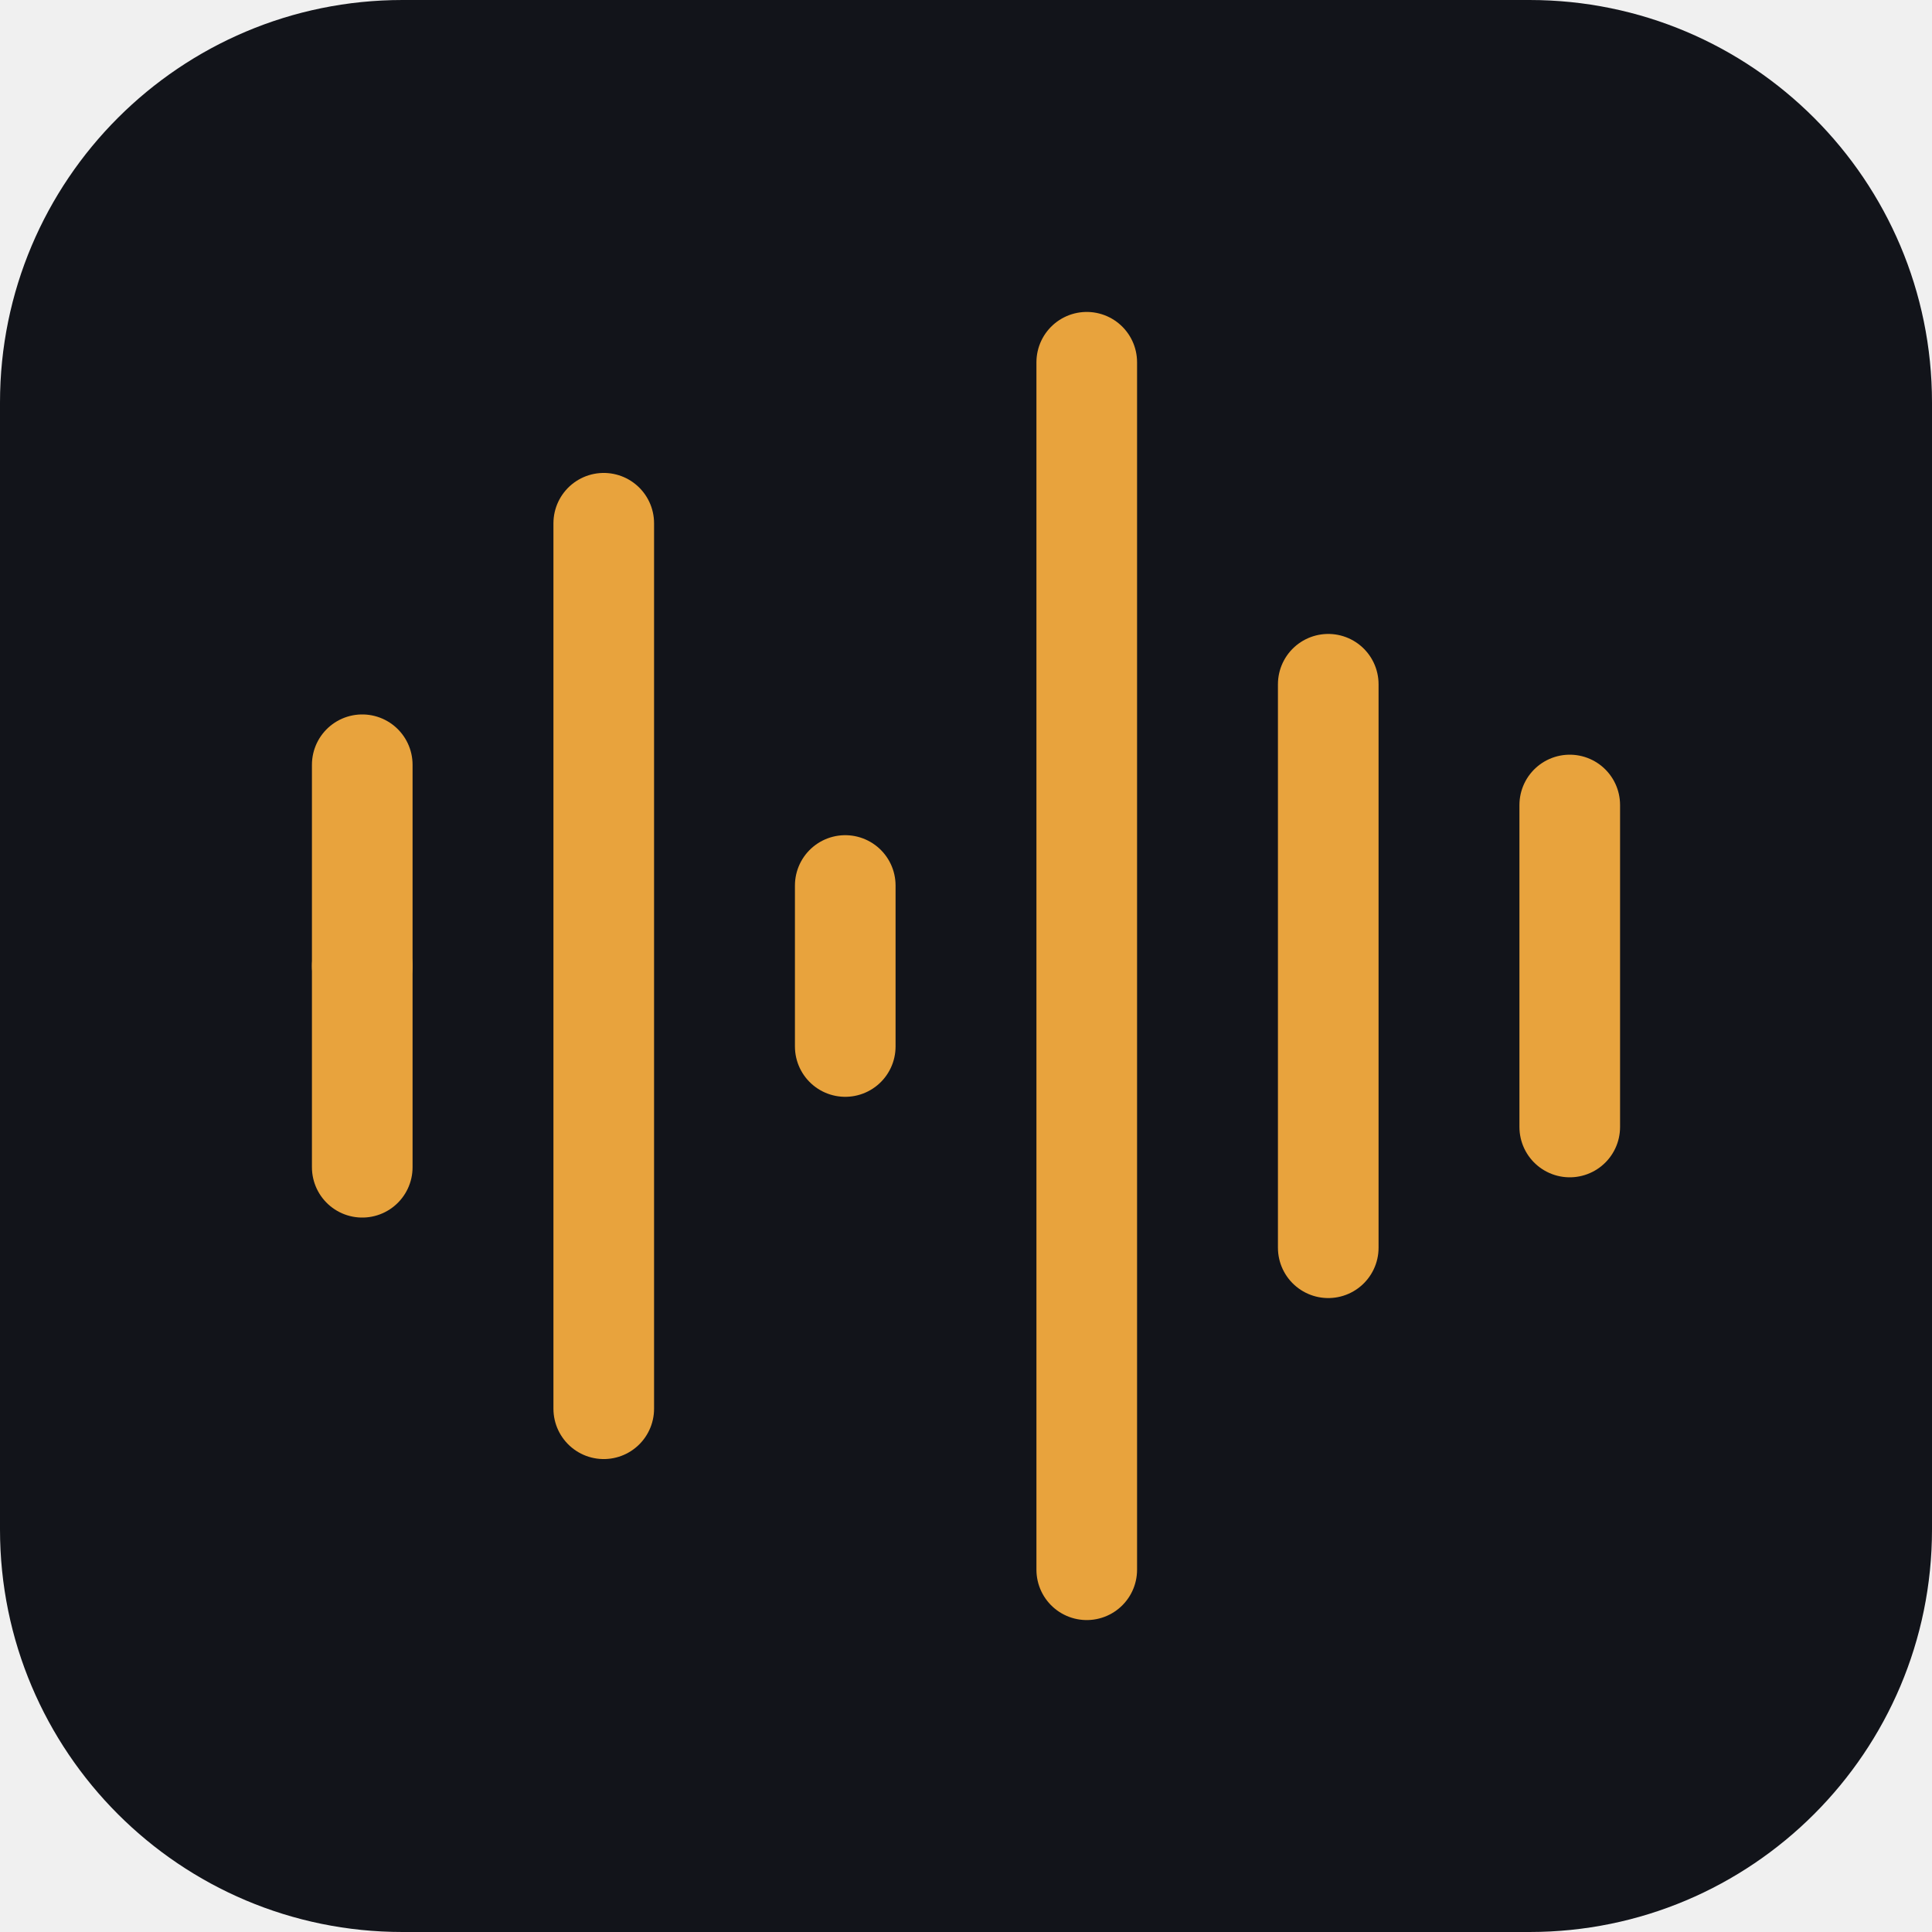
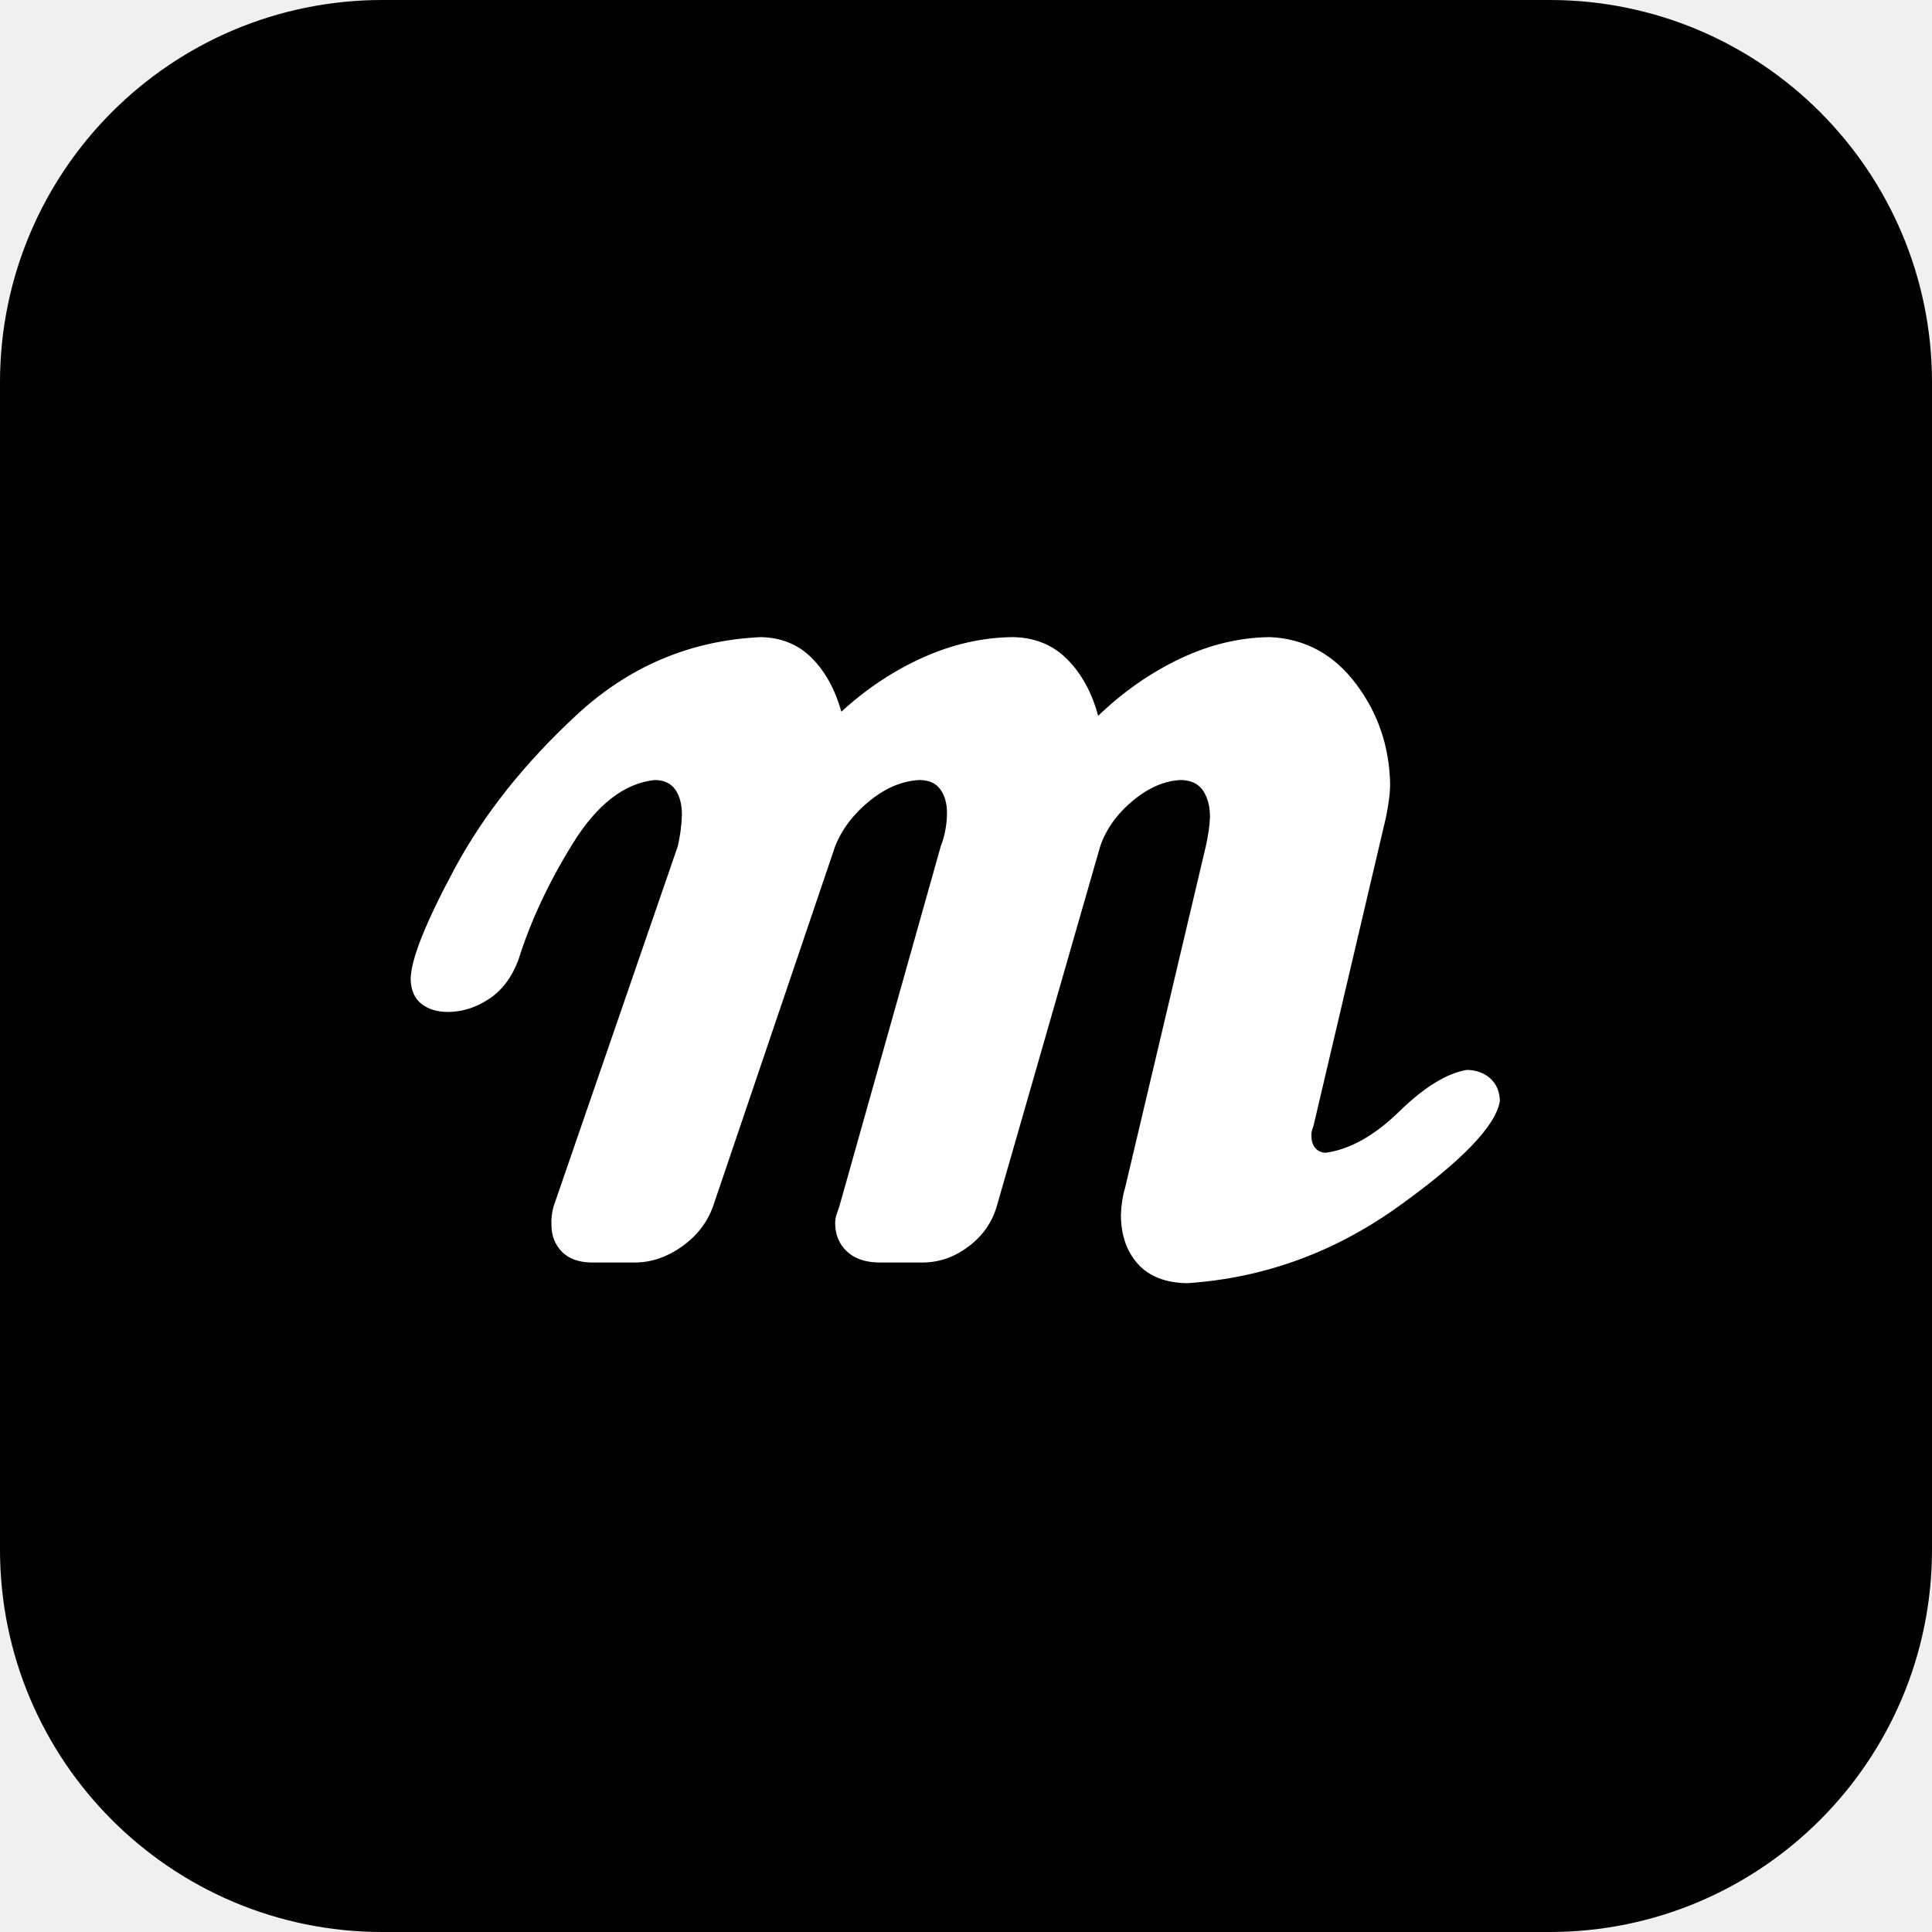
<svg xmlns="http://www.w3.org/2000/svg" viewBox="0 0 192 192" width="192" height="192">
-   <rect width="192" height="192" rx="40" fill="#12141A" />
-   <g stroke="#E8A33D" stroke-width="10" stroke-linecap="round" fill="none">
-     <path d="M36 96 L36 96" />
-     <line x1="36" y1="76" x2="36" y2="116" />
-     <line x1="60" y1="52" x2="60" y2="140" />
-     <line x1="84" y1="88" x2="84" y2="104" />
-     <line x1="108" y1="36" x2="108" y2="156" />
-     <line x1="132" y1="68" x2="132" y2="124" />
-     <line x1="156" y1="80" x2="156" y2="112" />
-   </g>
+   <rect width="192" height="192" rx="38" fill="#000000" />
+   <svg x="34" y="57" width="124" height="78" viewBox="0 0 105 66" preserveAspectRatio="xMidYMid meet">
+     <g transform="matrix(0.911147,0,0,1,-28.21142,-27.48453)">
+       <g transform="matrix(1.097518,0,0,1,-288.7045,-471.3843)">
+         <path d="M297.029,532.946C297.051,533.901 297.356,534.605 297.944,535.059C298.532,535.512 299.273,535.738 300.166,535.734C301.339,535.738 302.479,535.382 303.586,534.667C304.693,533.951 305.528,532.855 306.091,531.377C307.093,528.154 308.618,524.886 310.665,521.575C312.713,518.264 315.022,516.478 317.592,516.217C318.373,516.231 318.946,516.507 319.313,517.045C319.68,517.582 319.861,518.293 319.857,519.179C319.828,520.051 319.712,520.922 319.509,521.793L309.053,552.114C308.908,552.637 308.85,553.16 308.879,553.683C308.886,554.576 309.177,555.316 309.75,555.904C310.324,556.492 311.137,556.797 312.19,556.819L316.024,556.819C317.382,556.787 318.674,556.329 319.901,555.447C321.128,554.565 321.985,553.454 322.471,552.114L332.753,521.793C333.333,520.341 334.306,519.063 335.671,517.959C337.036,516.856 338.445,516.275 339.897,516.217C340.678,516.235 341.251,516.504 341.618,517.023C341.985,517.542 342.166,518.203 342.163,519.005C342.163,519.448 342.119,519.913 342.032,520.399C341.945,520.886 341.814,521.35 341.64,521.793L333.101,552.114C333.01,552.368 332.93,552.601 332.862,552.811C332.793,553.022 332.756,553.254 332.753,553.508C332.763,554.485 333.09,555.276 333.733,555.883C334.375,556.489 335.268,556.801 336.412,556.819L340.246,556.819C341.6,556.787 342.856,556.329 344.014,555.447C345.172,554.565 345.949,553.454 346.345,552.114L355.058,521.793C355.559,520.341 356.474,519.063 357.802,517.959C359.131,516.856 360.482,516.275 361.854,516.217C362.718,516.239 363.342,516.544 363.727,517.132C364.112,517.72 364.301,518.46 364.294,519.354C364.264,520.08 364.148,520.893 363.945,521.793L357.149,550.546C356.946,551.214 356.829,551.969 356.8,552.811C356.804,554.499 357.276,555.872 358.216,556.928C359.156,557.985 360.543,558.529 362.377,558.562C368.81,558.13 374.72,555.988 380.108,552.136C385.495,548.284 388.356,545.314 388.69,543.227C388.672,542.432 388.403,541.8 387.884,541.332C387.365,540.864 386.704,540.624 385.902,540.613C384.21,540.904 382.322,542.065 380.238,544.098C378.154,546.131 376.092,547.293 374.052,547.583C373.696,547.58 373.406,547.456 373.181,547.213C372.956,546.97 372.839,546.629 372.832,546.189C372.803,545.986 372.861,545.696 373.006,545.318L379.106,519.354C379.196,518.911 379.276,518.446 379.345,517.959C379.414,517.473 379.45,517.008 379.454,516.565C379.392,513.382 378.427,510.557 376.557,508.092C374.687,505.627 372.284,504.327 369.347,504.193C366.795,504.218 364.275,504.821 361.789,506.001C359.302,507.181 357,508.785 354.884,510.815C354.357,508.862 353.493,507.279 352.291,506.066C351.09,504.854 349.572,504.229 347.739,504.193C345.187,504.215 342.667,504.781 340.18,505.892C337.694,507.003 335.392,508.528 333.275,510.466C332.753,508.604 331.925,507.101 330.792,505.957C329.659,504.814 328.222,504.226 326.479,504.193C320.575,504.471 315.422,506.646 311.022,510.718C306.621,514.791 303.198,519.095 300.753,523.633C298.308,528.17 297.067,531.274 297.029,532.946Z" style="fill:white;fill-rule:nonzero;" />
+       </g>
+     </g>
+   </svg>
</svg>
